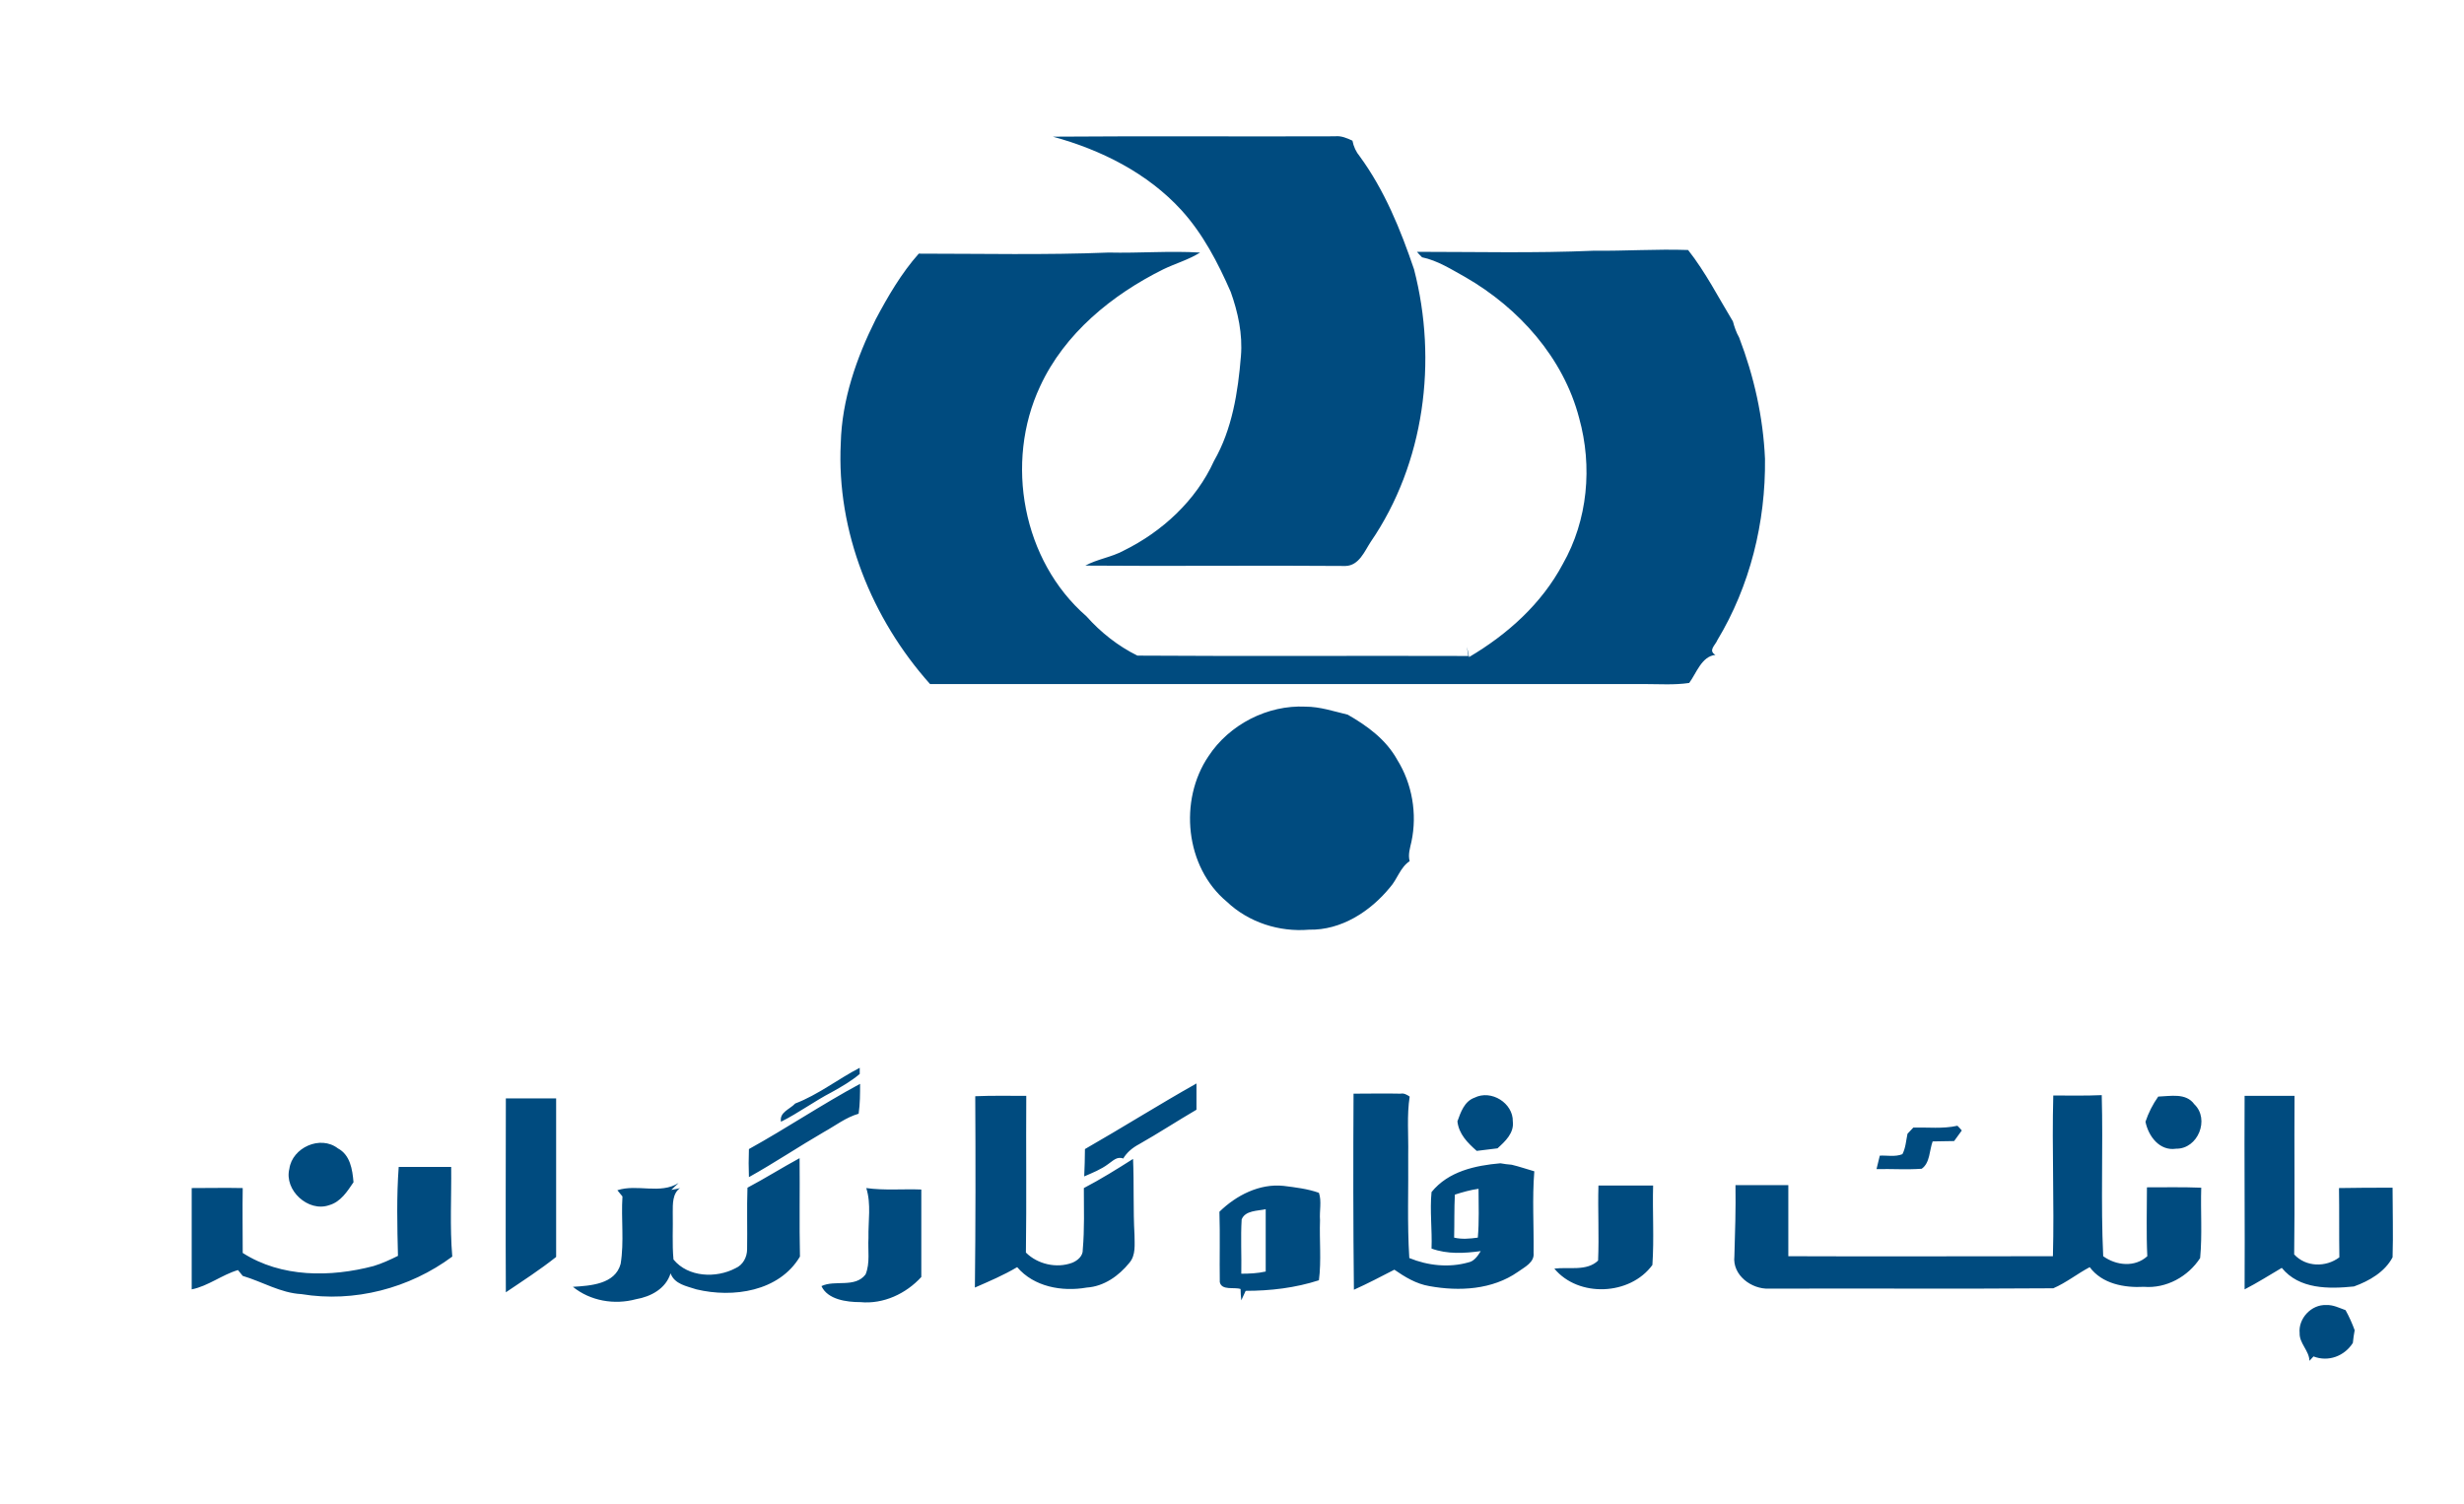
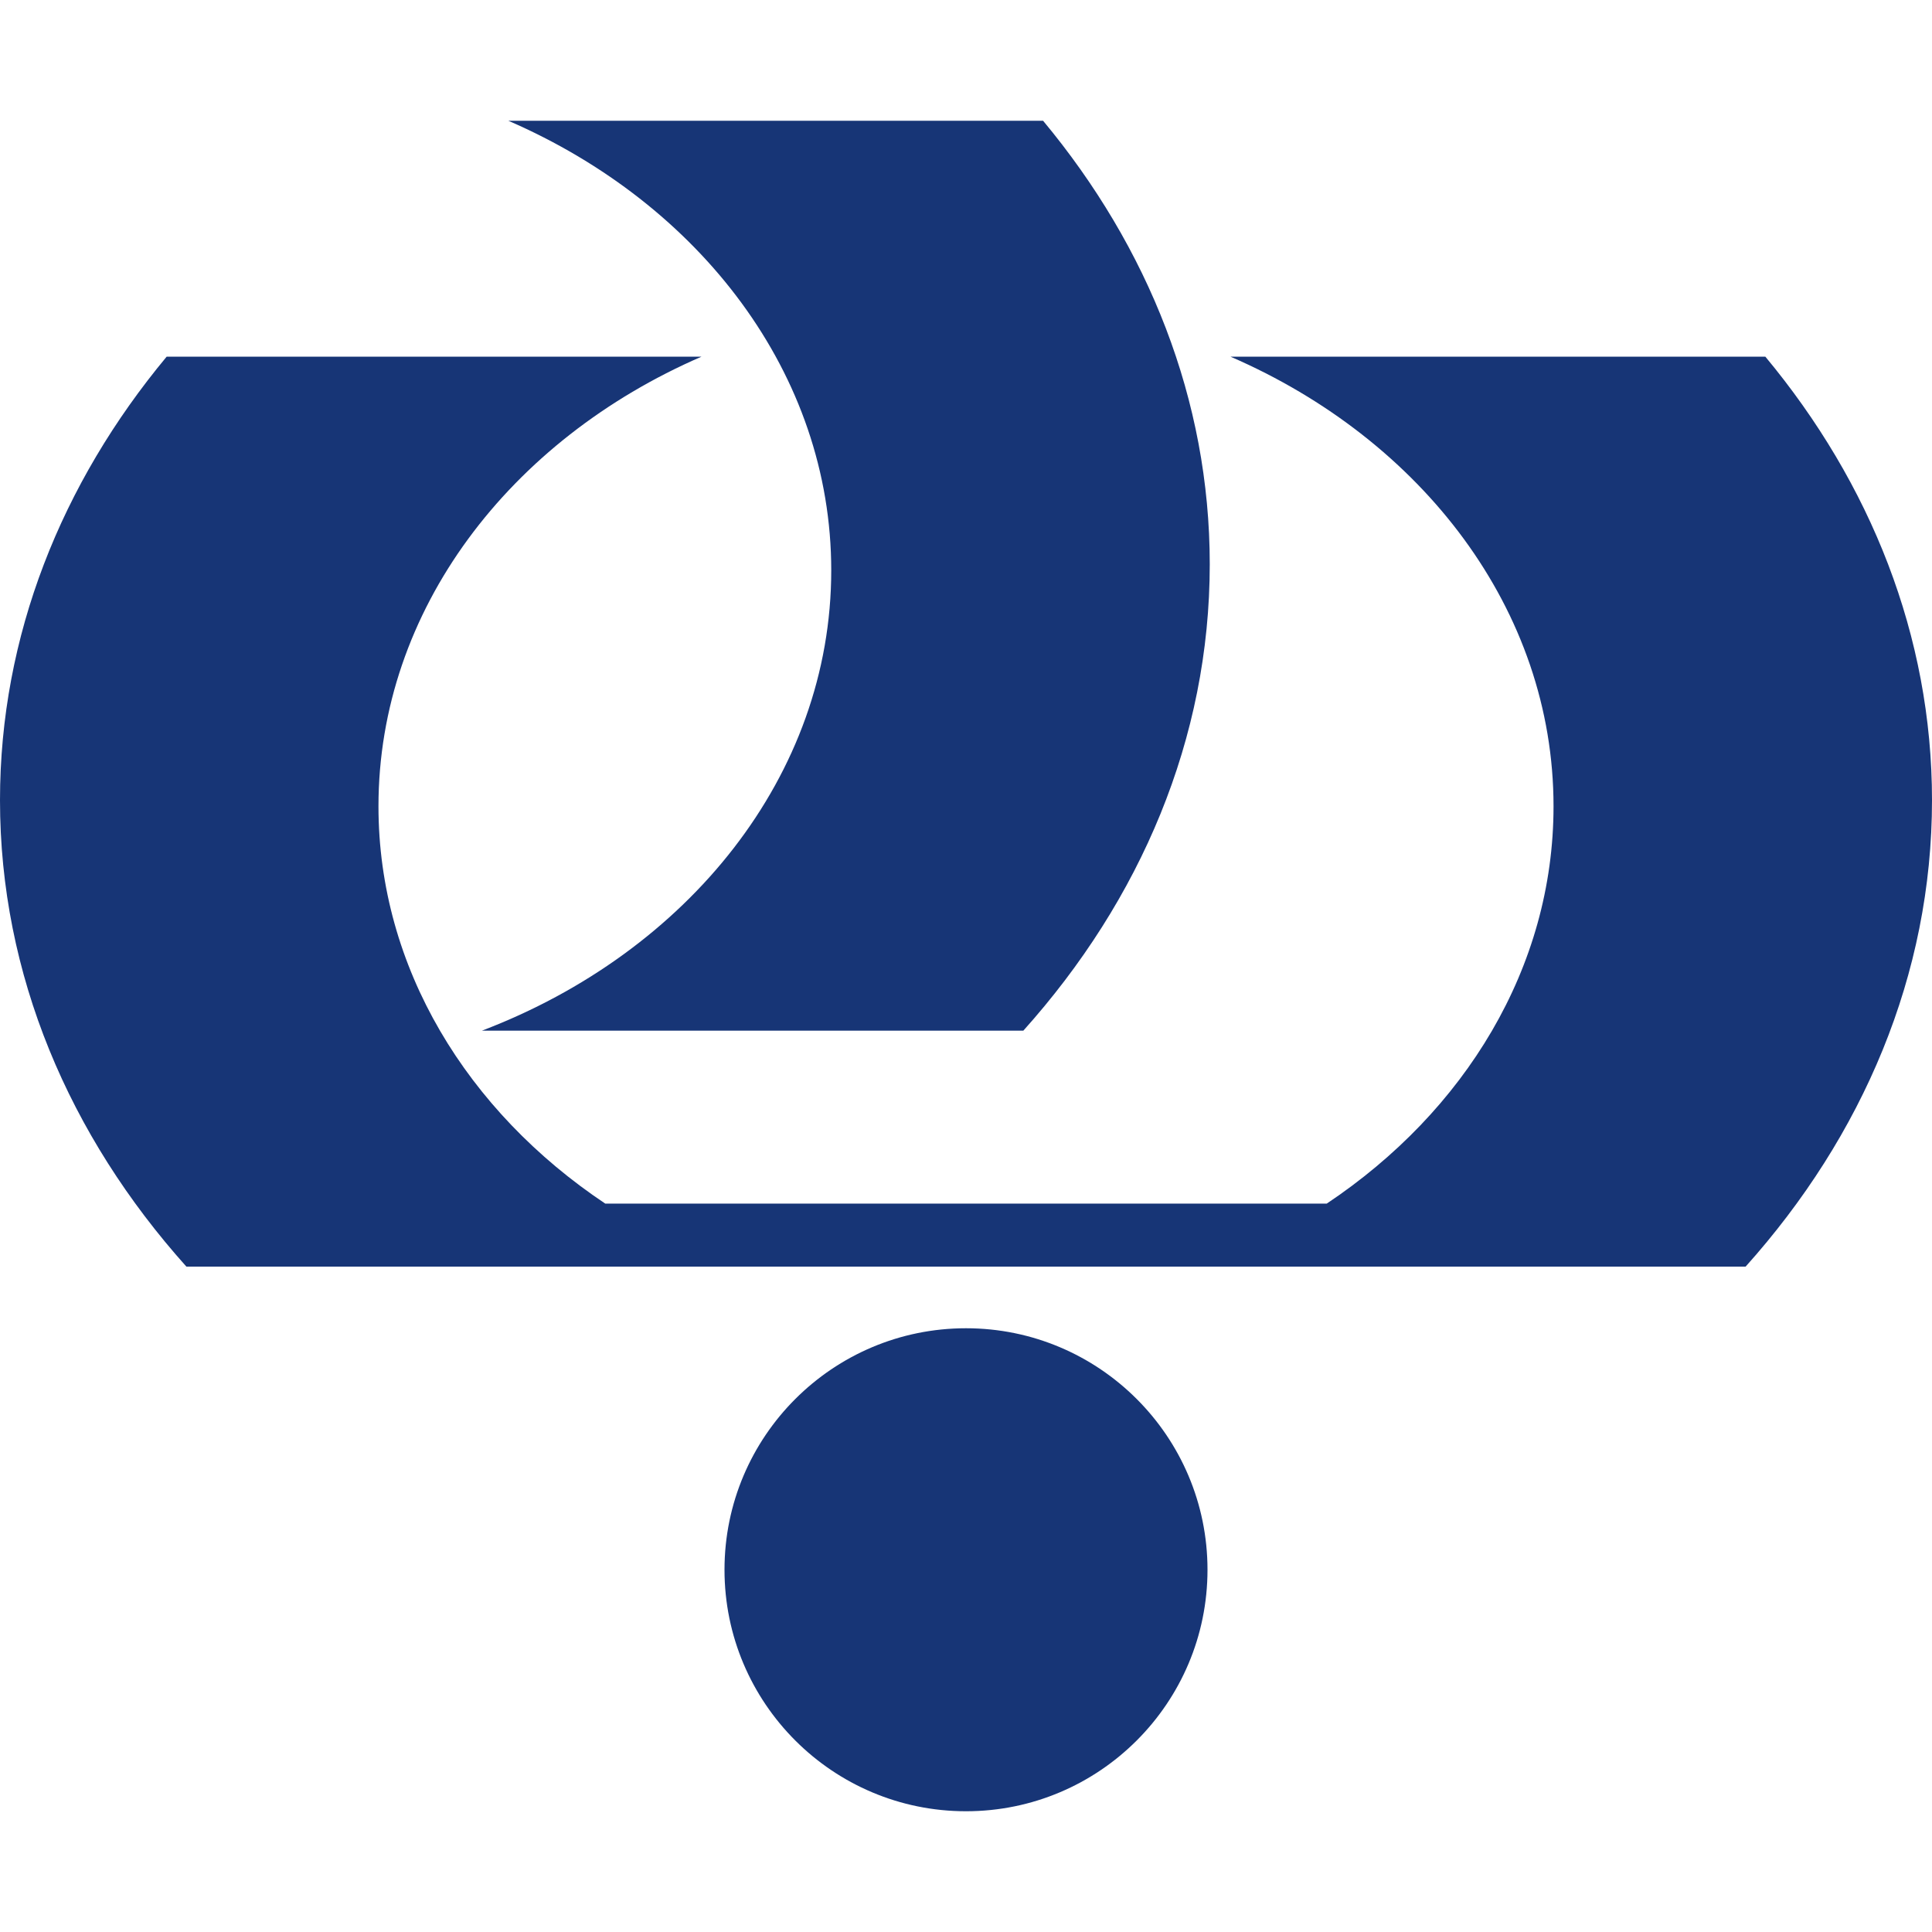
- <svg xmlns="http://www.w3.org/2000/svg" version="1.0" id="Layer_1" x="0px" y="0px" viewBox="0 0 676.1 412.6" style="enable-background:new 0 0 676.1 412.6;" xml:space="preserve">
-   <style type="text/css">
- 	.st0{fill:#004B7F;}
- </style>
-   <g>
-     <path class="st0" d="M288.9,37.5c25.8-0.2,51.6,0,77.4-0.1c1.7-0.2,3.3,0.5,4.8,1.2c0.3,1.6,1,3.1,2,4.3c6.8,9.3,11.2,20.1,14.9,31   c6.5,25.1,2.9,53.2-11.9,74.8c-1.7,2.6-3.2,6.5-6.9,6.6c-23.8-0.2-47.6,0.1-71.4-0.1c3.3-1.8,7.2-2.3,10.5-4.1   c10.6-5.2,19.9-13.8,24.8-24.6c5-8.7,6.6-18.9,7.4-28.8c0.5-6-0.8-12-2.8-17.6c-3.5-8-7.6-15.9-13.5-22.4   C314.9,47.5,302.1,41.1,288.9,37.5 M252.1,69.6c17.4,0,34.7,0.4,52.1-0.3c8.4,0.2,16.7-0.5,25.1,0c-3.2,2-6.8,3-10.1,4.6   c-14.1,7-27.1,17.6-33.8,32.1c-9.8,20.9-4.8,47.9,12.7,63.1c3.9,4.4,8.7,8.2,14,10.8c30.3,0.2,60.5,0,90.8,0.1   c-0.1-0.6-0.3-1.9-0.4-2.5c0.2,0.7,0.5,2.1,0.6,2.8c10.5-6.2,19.9-14.6,25.7-25.5c6.9-12.1,8.2-26.8,4.5-40.1   C429,98.2,416.8,84.5,402,76c-3.8-2.1-7.5-4.5-11.8-5.4c-0.4-0.4-1.1-1.1-1.4-1.5c16.1,0,32.3,0.4,48.5-0.3   c8.6,0.1,17.2-0.5,25.9-0.2c4.8,6.1,8.3,13,12.3,19.6c0.4,1.5,0.9,3,1.7,4.4c4.1,10.7,6.6,21.9,7.1,33.3   c0.2,17.4-4.1,34.9-13.1,49.8c-0.5,1.3-2.6,2.8-0.5,4c-3.8,0.4-5.2,5-7.2,7.7c-4.1,0.6-8.2,0.3-12.3,0.3c-65.4,0-130.7,0-196,0   c-16-17.9-25.7-41.9-24.5-66.1c0.3-11.9,4.3-23.4,9.6-34C243.6,81.4,247.3,75,252.1,69.6 M251.4,187C252,187.5,252,187.5,251.4,187    M331.6,207.5c5.7-8.7,16.2-14.1,26.6-13.6c4,0,7.8,1.3,11.6,2.2c5.4,3.1,10.5,6.8,13.6,12.4c4.1,6.6,5.5,14.8,3.9,22.4   c-0.4,1.8-1,3.6-0.5,5.4c-2.6,1.7-3.4,5-5.4,7.2c-5.4,6.6-13.4,11.8-22.2,11.6c-8.2,0.7-16.6-2-22.6-7.7   C325.2,237.9,323.4,219.6,331.6,207.5 M218.2,302.8c6.3-2.4,11.7-6.7,17.7-9.8c0,0.4,0,1.3,0,1.7c-2.4,2-5,3.5-7.7,5   c-4.8,2.5-9.1,5.7-13.9,8.1C213.8,305.2,216.7,304.4,218.2,302.8 M205.5,315.3c10.3-5.7,20.1-12.3,30.5-17.9c0,2.7,0,5.5-0.4,8.2   c-3.5,1-6.4,3.3-9.5,5c-6.9,4-13.6,8.5-20.6,12.4C205.4,320.5,205.4,317.9,205.5,315.3 M297.7,315.3c10.3-5.9,20.3-12.2,30.6-18   c0,2.4,0,4.8,0,7.2c-5.3,3.1-10.5,6.5-15.8,9.5c-1.7,0.9-3.3,2.2-4.3,3.9c-1.7-0.7-2.9,0.7-4.1,1.5c-2,1.5-4.3,2.4-6.6,3.4   C297.6,320.3,297.7,317.8,297.7,315.3 M371.4,300.1c4.3,0,8.6-0.1,12.9,0c0.9-0.2,1.8,0.3,2.5,0.8c-0.8,5.2-0.3,10.5-0.4,15.8   c0.1,9.5-0.3,19,0.3,28.5c5.1,2.1,10.9,2.7,16.2,1.2c1.6-0.3,2.6-1.8,3.4-3.1c-4.5,0.6-9.1,0.9-13.5-0.7c0.2-5.2-0.5-10.4,0-15.5   c4.6-5.7,12-7.3,18.9-7.9c1,0.2,2,0.3,3.1,0.4c2.1,0.5,4.1,1.2,6.2,1.8c-0.6,7.5-0.1,14.9-0.2,22.4c0.3,2.6-2.5,3.9-4.3,5.2   c-7,4.9-16.1,5.4-24.3,3.9c-3.6-0.6-6.7-2.5-9.6-4.5c-3.7,1.9-7.3,3.8-11.1,5.5C371.3,336,371.3,318.1,371.4,300.1 M399.2,327.8   c-0.2,3.9-0.1,7.8-0.2,11.8c2.1,0.5,4.3,0.3,6.5,0c0.4-4.5,0.2-8.9,0.2-13.4C403.5,326.5,401.4,327.1,399.2,327.8 M267.6,300.8   c4.6-0.2,9.3-0.1,14-0.1c-0.1,14.3,0.1,28.7-0.1,43c3.2,3.2,8.4,4.4,12.7,2.8c1.5-0.6,3-1.9,2.9-3.6c0.5-5.6,0.3-11.3,0.3-16.9   c4.6-2.4,9.1-5.2,13.5-8c0.3,7,0,13.9,0.4,20.9c0,2.6,0.4,5.5-1.4,7.6c-2.9,3.6-7,6.5-11.7,6.8c-6.8,1.2-14.5-0.2-19.1-5.6   c-3.7,2.2-7.7,3.9-11.6,5.6C267.7,335.8,267.7,318.3,267.6,300.8 M404.6,301.2c4.6-2.3,10.6,1.5,10.5,6.5c0.4,3.2-2.1,5.5-4.2,7.4   c-1.9,0.2-3.8,0.5-5.7,0.7c-2.5-2.2-4.9-4.6-5.3-8.1C400.8,305.2,401.8,302.2,404.6,301.2 M563.4,300.6c4.4,0,8.9,0.1,13.3-0.1   c0.4,14.7-0.3,29.5,0.4,44.2c3.6,2.6,8.7,3.1,12.1,0c-0.3-6.3-0.1-12.6-0.1-18.9c5,0,9.9-0.1,14.9,0.1c-0.2,6.4,0.3,12.9-0.3,19.3   c-3.3,5.1-9.3,8.4-15.4,7.9c-5.4,0.3-11.5-0.8-14.9-5.4c-3.4,1.8-6.5,4.3-10,5.8c-26,0.2-52,0-78,0.1c-4.8,0.2-10.1-3.7-9.5-8.9   c0.2-6.5,0.4-13,0.3-19.5c4.8,0,9.6,0,14.5,0c0,6.5,0,13,0,19.5c24.2,0.1,48.4,0,72.6,0C563.7,330.1,563,315.4,563.4,300.6    M588.7,307.8c0.8-2.4,2-4.8,3.5-6.9c3.3-0.1,7.6-1.1,9.9,2.1c4.3,4.1,1,12.3-5,12.2C592.6,315.9,589.5,311.8,588.7,307.8    M615.9,300.7c4.6,0,9.1,0,13.7,0c-0.1,14.5,0.1,29-0.1,43.5c3.2,3.5,8.7,3.6,12.4,0.8c-0.1-6.3,0-12.7-0.1-19   c4.9-0.1,9.8-0.1,14.7-0.1c0,6.4,0.2,12.8,0,19.1c-2.1,4-6.4,6.5-10.6,8c-6.9,0.7-15,0.8-19.8-5.1c-3.4,2-6.7,4.1-10.2,5.9   C616,336,615.8,318.3,615.9,300.7 M138.8,301.4c4.6,0,9.2,0,13.8,0c0,14.5,0,29,0,43.5c-4.4,3.5-9.2,6.6-13.8,9.7   C138.7,336.9,138.8,319.1,138.8,301.4 M525,309.4c4-0.1,8.1,0.4,12.1-0.5c0.3,0.3,0.9,0.9,1.2,1.3c-0.7,1-1.4,1.9-2.1,2.9   c-2,0-4,0.1-5.9,0.1c-0.9,2.4-0.7,5.9-3,7.5c-4.1,0.3-8.2,0-12.4,0.1c0.3-1.2,0.6-2.5,0.9-3.7c2-0.1,4.2,0.4,6.2-0.4   c0.9-1.7,1-3.7,1.4-5.6C523.8,310.7,524.6,309.8,525,309.4 M79.4,320.7c0.8-5.8,8.5-9.3,13.3-5.6c3.4,1.8,4,5.8,4.3,9.3   c-1.7,2.5-3.5,5.4-6.7,6.3C84.6,332.7,77.9,326.6,79.4,320.7 M205.1,325.9c4.9-2.6,9.5-5.5,14.3-8.1c0.1,9-0.1,18,0.1,27   c-5.7,9.6-18.4,11.4-28.4,9c-2.7-0.9-6-1.4-7.1-4.4c-1.3,4.2-5.4,6.4-9.5,7.1c-5.9,1.6-12.5,0.5-17.3-3.4   c4.8-0.3,11.6-0.7,13.1-6.3c1-6.1,0.1-12.3,0.5-18.5c-0.3-0.4-1.1-1.3-1.4-1.7c5.4-1.8,11.8,1.2,16.8-2l-2,1.9   c0.6-0.1,1.8-0.3,2.4-0.5c-2.1,1.5-2,4.4-2,6.7c0.1,4.3-0.2,8.6,0.2,12.9c4,4.9,11.7,5.2,17,2.4c2.1-0.9,3.2-3.1,3.2-5.2   C205.1,337.2,204.9,331.6,205.1,325.9 M109.4,320.2c4.8,0,9.6,0,14.4,0c0.1,8.2-0.4,16.4,0.3,24.6c-11.7,8.7-26.9,12.7-41.4,10.3   c-5.7-0.3-10.7-3.4-16.1-5c-0.3-0.4-1-1.2-1.3-1.6c-4.4,1.3-8.2,4.4-12.7,5.3c0-9.3,0-18.5,0-27.8c4.7,0,9.3-0.1,14,0   c-0.1,5.9,0,11.8,0,17.8c10.6,6.8,24.1,6.7,35.9,3.6c2.3-0.7,4.5-1.7,6.7-2.8C109,336.5,108.8,328.3,109.4,320.2 M438.6,325.3   c5,0,10,0,15,0c-0.2,7.2,0.3,14.5-0.2,21.8c-6.1,8.4-20.3,9-26.9,1c3.9-0.5,8.9,0.8,12-2.2C438.8,339,438.4,332.1,438.6,325.3    M237.7,326c5,0.7,10.1,0.2,15.1,0.4c0,8,0,16,0,24c-4.2,4.6-10.4,7.5-16.7,6.9c-3.8,0-9-0.7-10.7-4.4c3.7-1.8,9.2,0.6,12.1-3.2   c1.3-3.1,0.6-6.7,0.8-10C238.2,335.1,239.1,330.4,237.7,326 M334.6,332.5c4.6-4.5,11-7.8,17.6-7.1c3.2,0.4,6.6,0.8,9.7,1.9   c0.8,2.3,0.1,5,0.3,7.5c-0.2,5.5,0.4,11.1-0.3,16.5c-6.5,2.1-13.3,2.9-20.1,2.9c-0.4,0.9-0.8,1.7-1.2,2.6c-0.1-0.8-0.2-2.3-0.2-3.1   c-1.7-0.6-5.2,0.5-5.7-1.9C334.6,345.3,334.8,338.9,334.6,332.5 M340.7,334.6c-0.3,4.9,0,9.9-0.1,14.9c2.2,0,4.5-0.1,6.7-0.6   c0-5.7,0-11.4,0-17.1C345.1,332.3,341.7,332.1,340.7,334.6 M631,365.8c-0.4-4,3.2-7.9,7.3-7.7c1.9-0.1,3.6,0.8,5.3,1.4   c1,1.8,1.8,3.6,2.5,5.5c-0.2,1.2-0.4,2.3-0.5,3.5c-2.3,3.6-6.7,5.3-10.8,3.7c-0.3,0.3-0.8,0.9-1.1,1.2   C633.6,370.6,630.9,368.6,631,365.8L631,365.8z" />
-   </g>
+ <svg xmlns="http://www.w3.org/2000/svg" viewBox="0 0 48 48" fill="none">
+   <path fill-rule="evenodd" clip-rule="evenodd" d="M24 33C27.311 33 30 35.688 30 39C30 42.312 27.311 45 24 45C20.689 45 18 42.312 18 39C18 35.688 20.689 33 24 33ZM43.369 31.469H4.631C1.72 28.221 0 24.214 0 19.881C0 15.798 1.527 12.005 4.14 8.862H17.427C12.669 10.924 9.403 15.154 9.403 20.032C9.403 24.042 11.609 27.613 15.037 29.903H32.963C36.391 27.613 38.597 24.042 38.597 20.032C38.597 15.154 35.331 10.924 30.573 8.862H43.86C46.472 12.005 48 15.798 48 19.881C48 24.214 46.28 28.221 43.369 31.469ZM25.424 25.607H11.972C17.084 23.66 20.652 19.27 20.652 14.17C20.652 9.292 17.387 5.062 12.629 3H25.915C28.528 6.142 30.056 9.936 30.056 14.019C30.056 18.352 28.336 22.359 25.424 25.607Z" fill="#173576" />
</svg>
